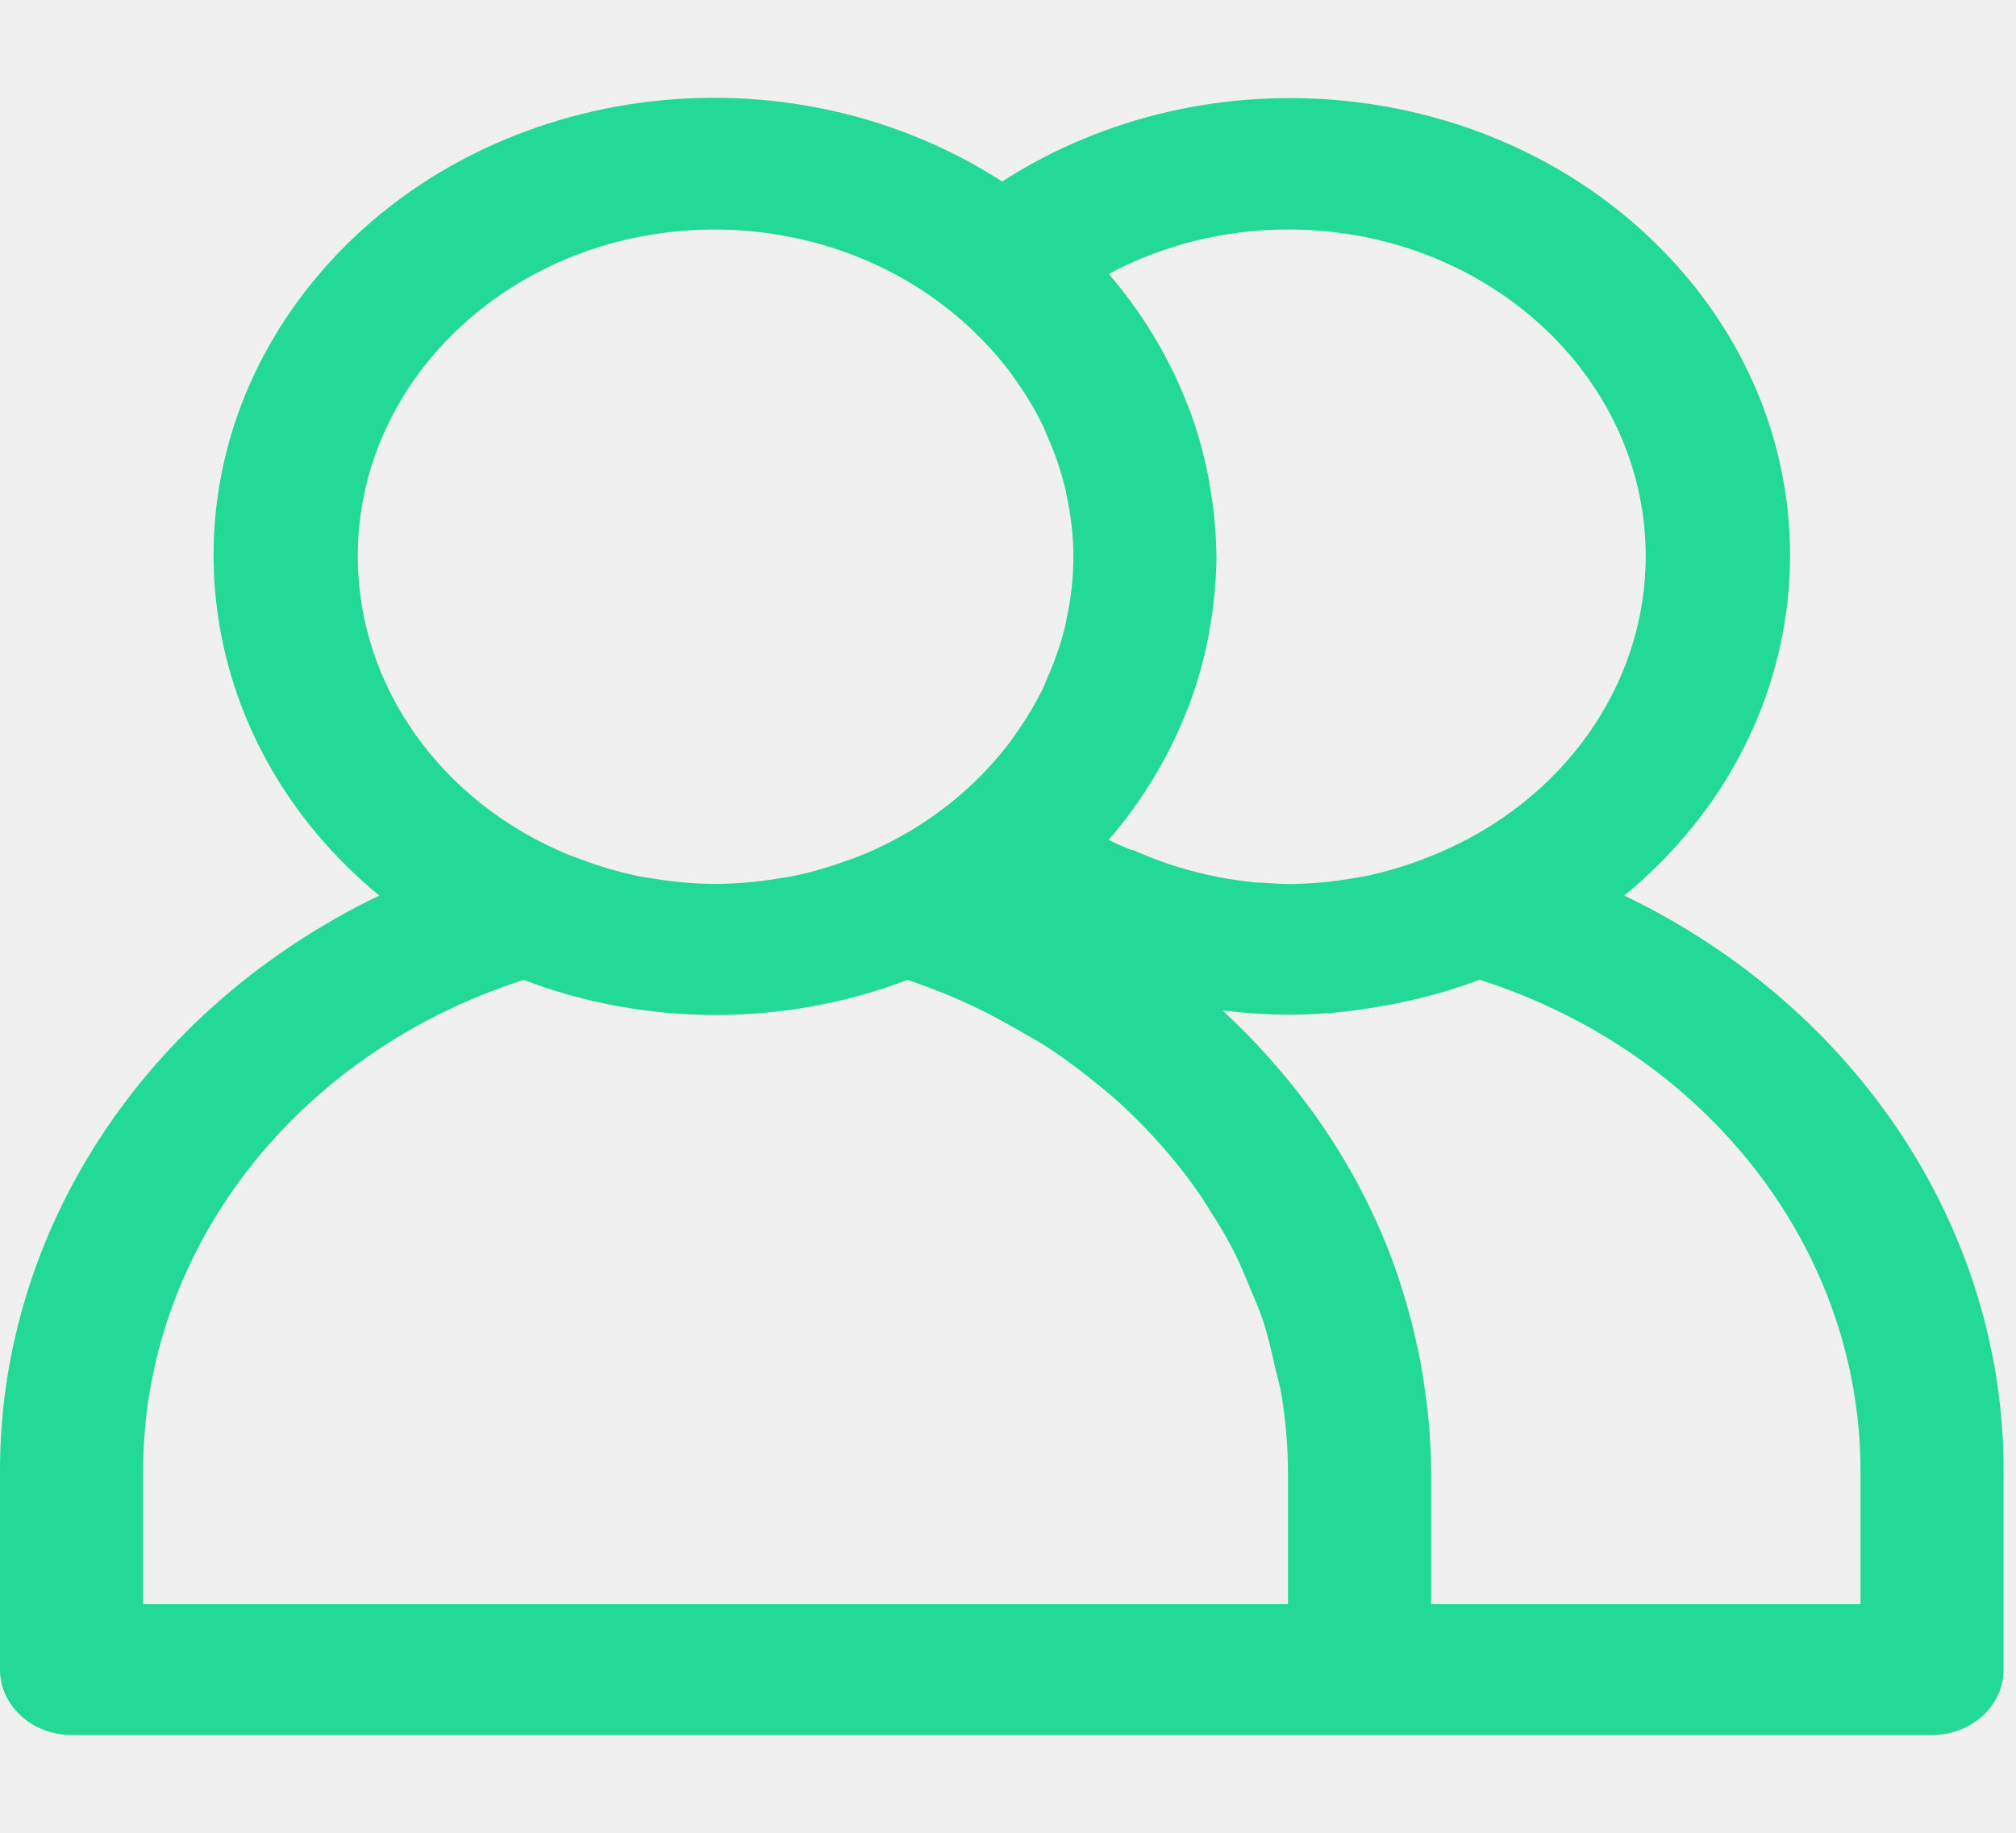
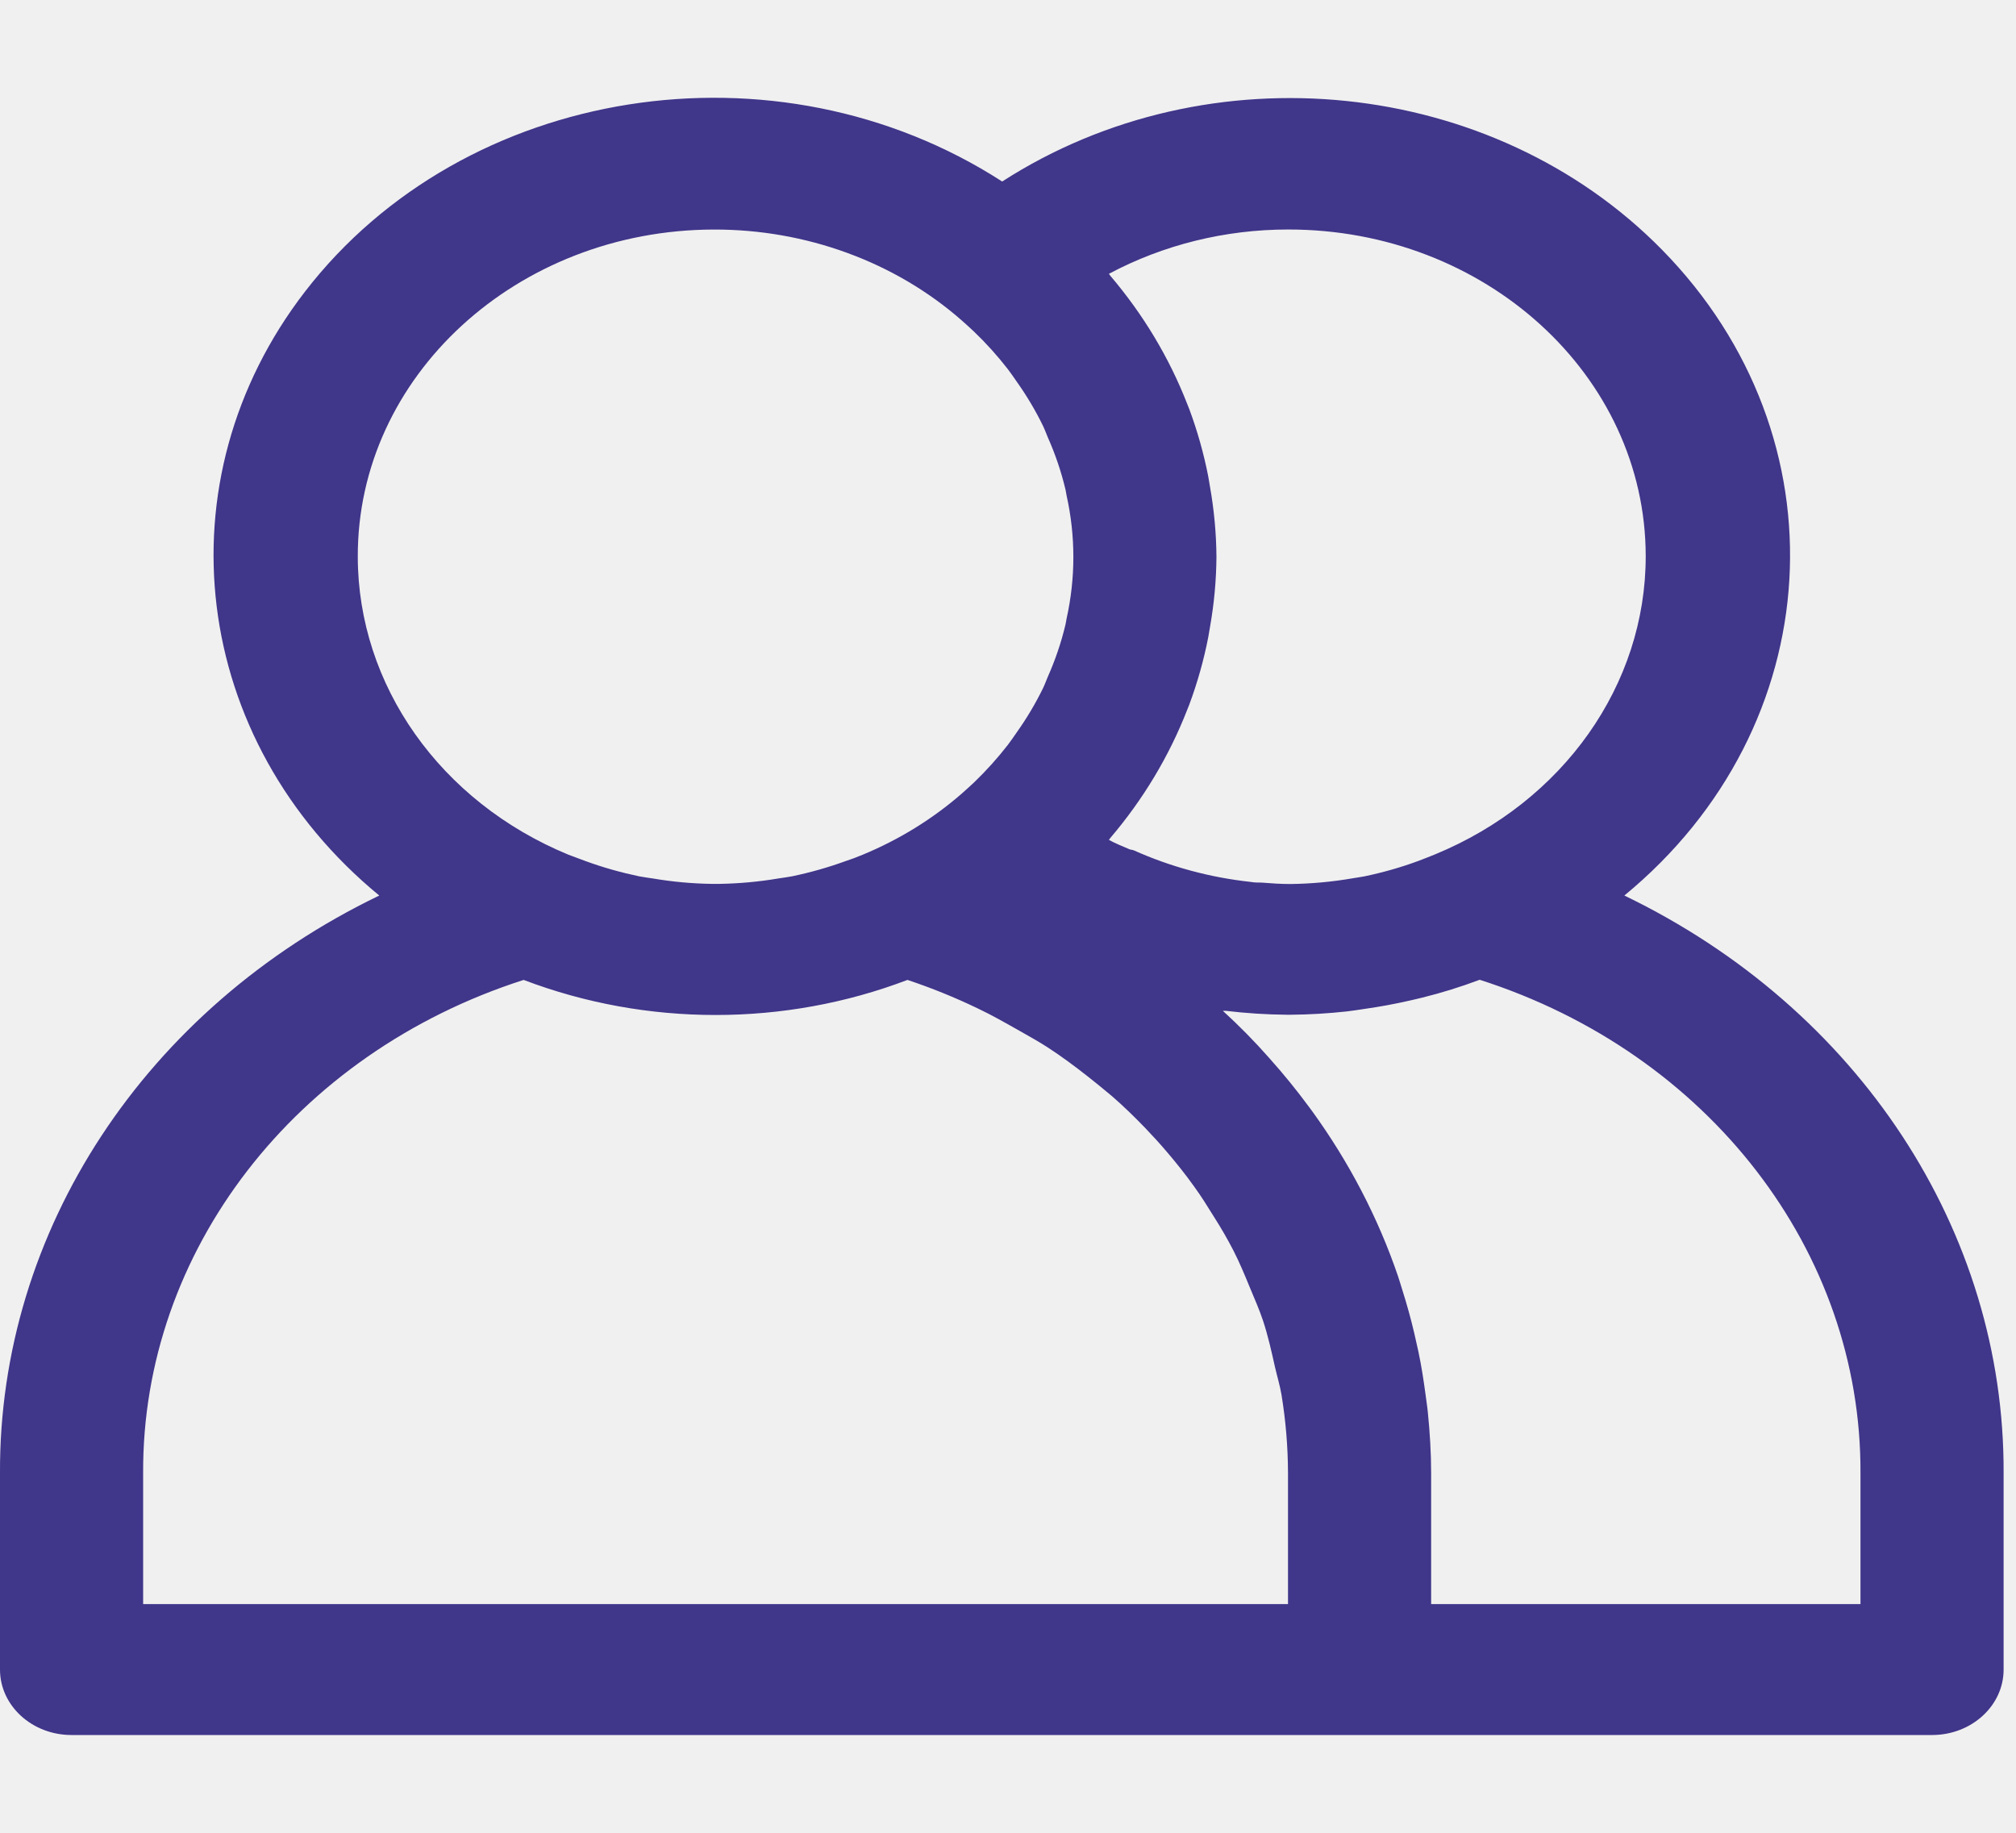
<svg xmlns="http://www.w3.org/2000/svg" width="55" height="50" viewBox="0 0 55 50" fill="none">
  <g clipPath="url(#clip0)">
-     <path d="M44.315 24.431C49.917 19.824 50.376 11.935 45.34 6.811C40.721 2.111 32.989 1.313 27.341 4.952C21.183 0.978 12.669 2.321 8.323 7.953C4.336 13.121 5.205 20.201 10.347 24.431C3.958 27.511 -0.029 33.584 0 40.19V45.547C0 46.533 0.874 47.333 1.952 47.333H52.709C53.788 47.333 54.662 46.533 54.662 45.547V40.19C54.691 33.584 50.703 27.511 44.315 24.431ZM35.14 6.261C40.523 6.256 44.892 10.243 44.898 15.168C44.902 18.679 42.652 21.866 39.151 23.308C39.001 23.37 38.851 23.427 38.699 23.486C38.217 23.664 37.72 23.805 37.213 23.91C37.115 23.929 37.018 23.94 36.918 23.958C36.352 24.057 35.777 24.11 35.2 24.117C34.94 24.117 34.679 24.099 34.419 24.078C34.322 24.078 34.224 24.078 34.126 24.06C33.017 23.94 31.938 23.649 30.934 23.199C30.898 23.183 30.854 23.184 30.817 23.17C30.622 23.085 30.427 23.01 30.253 22.913C30.269 22.895 30.279 22.876 30.294 22.858C31.189 21.806 31.895 20.63 32.385 19.374L32.445 19.224C32.668 18.624 32.841 18.01 32.963 17.386C32.98 17.295 32.994 17.208 33.01 17.11C33.123 16.475 33.182 15.833 33.187 15.19C33.182 14.548 33.122 13.907 33.01 13.274C32.994 13.181 32.98 13.095 32.963 12.997C32.841 12.373 32.668 11.759 32.445 11.159L32.385 11.009C31.895 9.754 31.189 8.578 30.294 7.526C30.279 7.508 30.269 7.488 30.253 7.47C31.736 6.679 33.422 6.261 35.14 6.261ZM9.761 15.19C9.747 10.272 14.095 6.274 19.472 6.262C21.992 6.256 24.417 7.144 26.236 8.74C26.349 8.84 26.46 8.94 26.57 9.044C26.905 9.365 27.214 9.708 27.495 10.07C27.581 10.181 27.659 10.299 27.739 10.413C28.012 10.797 28.251 11.2 28.455 11.618C28.504 11.72 28.541 11.824 28.584 11.926C28.79 12.388 28.952 12.866 29.068 13.354C29.082 13.408 29.086 13.461 29.098 13.517C29.345 14.625 29.345 15.768 29.098 16.877C29.086 16.933 29.082 16.986 29.068 17.04C28.952 17.528 28.79 18.006 28.584 18.468C28.541 18.57 28.504 18.674 28.455 18.775C28.251 19.193 28.012 19.595 27.739 19.979C27.659 20.093 27.581 20.211 27.495 20.322C27.214 20.684 26.905 21.027 26.57 21.349C26.46 21.452 26.349 21.552 26.236 21.652C25.445 22.341 24.534 22.904 23.54 23.316C23.382 23.382 23.222 23.443 23.06 23.495C22.589 23.666 22.105 23.803 21.611 23.906C21.488 23.931 21.361 23.945 21.236 23.965C20.706 24.055 20.169 24.104 19.63 24.113H19.415C18.876 24.105 18.338 24.055 17.808 23.965C17.683 23.945 17.556 23.931 17.433 23.906C16.94 23.803 16.455 23.666 15.985 23.495C15.823 23.436 15.663 23.375 15.505 23.316C12.012 21.874 9.766 18.695 9.761 15.19ZM35.14 43.761H3.905V40.19C3.876 34.139 8.044 28.736 14.286 26.733C17.637 28.009 21.407 28.009 24.758 26.733C25.41 26.951 26.045 27.208 26.659 27.503C27.065 27.694 27.44 27.911 27.831 28.131C28.084 28.276 28.342 28.417 28.586 28.576C28.963 28.82 29.318 29.086 29.668 29.36C29.892 29.538 30.115 29.717 30.326 29.895C30.648 30.174 30.95 30.468 31.241 30.77C31.45 30.988 31.653 31.21 31.846 31.438C32.102 31.738 32.346 32.045 32.572 32.361C32.768 32.629 32.941 32.908 33.113 33.186C33.309 33.493 33.488 33.801 33.652 34.12C33.816 34.44 33.961 34.79 34.101 35.131C34.224 35.427 34.355 35.722 34.456 36.024C34.593 36.438 34.689 36.867 34.784 37.295C34.843 37.549 34.919 37.797 34.962 38.054C35.078 38.761 35.137 39.475 35.139 40.19V43.761H35.14ZM50.757 43.761H39.044V40.19C39.044 39.631 39.009 39.077 38.954 38.529C38.939 38.368 38.911 38.209 38.892 38.049C38.839 37.654 38.779 37.263 38.697 36.876C38.661 36.71 38.624 36.544 38.585 36.377C38.492 35.98 38.383 35.586 38.259 35.195C38.218 35.067 38.181 34.936 38.138 34.809C37.592 33.211 36.799 31.692 35.786 30.297L35.71 30.195C35.374 29.739 35.015 29.298 34.634 28.872L34.62 28.856C34.23 28.413 33.806 27.983 33.361 27.576C33.387 27.576 33.414 27.576 33.441 27.576C33.992 27.642 34.547 27.678 35.103 27.683H35.21C35.724 27.679 36.238 27.648 36.748 27.592C36.908 27.574 37.067 27.547 37.227 27.524C37.642 27.465 38.052 27.39 38.457 27.297C38.572 27.27 38.689 27.245 38.806 27.215C39.337 27.083 39.859 26.921 40.368 26.729C46.615 28.73 50.786 34.136 50.757 40.19V43.761H50.757Z" fill="#23D997" />
+     <path d="M44.315 24.431C49.917 19.824 50.376 11.935 45.34 6.811C40.721 2.111 32.989 1.313 27.341 4.952C21.183 0.978 12.669 2.321 8.323 7.953C4.336 13.121 5.205 20.201 10.347 24.431C3.958 27.511 -0.029 33.584 0 40.19V45.547C0 46.533 0.874 47.333 1.952 47.333H52.709C53.788 47.333 54.662 46.533 54.662 45.547V40.19C54.691 33.584 50.703 27.511 44.315 24.431ZM35.14 6.261C40.523 6.256 44.892 10.243 44.898 15.168C44.902 18.679 42.652 21.866 39.151 23.308C39.001 23.37 38.851 23.427 38.699 23.486C38.217 23.664 37.72 23.805 37.213 23.91C37.115 23.929 37.018 23.94 36.918 23.958C36.352 24.057 35.777 24.11 35.2 24.117C34.94 24.117 34.679 24.099 34.419 24.078C34.322 24.078 34.224 24.078 34.126 24.06C33.017 23.94 31.938 23.649 30.934 23.199C30.898 23.183 30.854 23.184 30.817 23.17C30.622 23.085 30.427 23.01 30.253 22.913C30.269 22.895 30.279 22.876 30.294 22.858C31.189 21.806 31.895 20.63 32.385 19.374L32.445 19.224C32.668 18.624 32.841 18.01 32.963 17.386C32.98 17.295 32.994 17.208 33.01 17.11C33.123 16.475 33.182 15.833 33.187 15.19C33.182 14.548 33.122 13.907 33.01 13.274C32.994 13.181 32.98 13.095 32.963 12.997C32.841 12.373 32.668 11.759 32.445 11.159L32.385 11.009C31.895 9.754 31.189 8.578 30.294 7.526C30.279 7.508 30.269 7.488 30.253 7.47C31.736 6.679 33.422 6.261 35.14 6.261ZM9.761 15.19C9.747 10.272 14.095 6.274 19.472 6.262C21.992 6.256 24.417 7.144 26.236 8.74C26.349 8.84 26.46 8.94 26.57 9.044C26.905 9.365 27.214 9.708 27.495 10.07C27.581 10.181 27.659 10.299 27.739 10.413C28.012 10.797 28.251 11.2 28.455 11.618C28.504 11.72 28.541 11.824 28.584 11.926C28.79 12.388 28.952 12.866 29.068 13.354C29.082 13.408 29.086 13.461 29.098 13.517C29.345 14.625 29.345 15.768 29.098 16.877C29.086 16.933 29.082 16.986 29.068 17.04C28.952 17.528 28.79 18.006 28.584 18.468C28.541 18.57 28.504 18.674 28.455 18.775C28.251 19.193 28.012 19.595 27.739 19.979C27.659 20.093 27.581 20.211 27.495 20.322C27.214 20.684 26.905 21.027 26.57 21.349C26.46 21.452 26.349 21.552 26.236 21.652C25.445 22.341 24.534 22.904 23.54 23.316C23.382 23.382 23.222 23.443 23.06 23.495C22.589 23.666 22.105 23.803 21.611 23.906C21.488 23.931 21.361 23.945 21.236 23.965C20.706 24.055 20.169 24.104 19.63 24.113H19.415C18.876 24.105 18.338 24.055 17.808 23.965C17.683 23.945 17.556 23.931 17.433 23.906C16.94 23.803 16.455 23.666 15.985 23.495C15.823 23.436 15.663 23.375 15.505 23.316C12.012 21.874 9.766 18.695 9.761 15.19ZM35.14 43.761H3.905V40.19C3.876 34.139 8.044 28.736 14.286 26.733C17.637 28.009 21.407 28.009 24.758 26.733C25.41 26.951 26.045 27.208 26.659 27.503C27.065 27.694 27.44 27.911 27.831 28.131C28.084 28.276 28.342 28.417 28.586 28.576C28.963 28.82 29.318 29.086 29.668 29.36C29.892 29.538 30.115 29.717 30.326 29.895C30.648 30.174 30.95 30.468 31.241 30.77C31.45 30.988 31.653 31.21 31.846 31.438C32.102 31.738 32.346 32.045 32.572 32.361C32.768 32.629 32.941 32.908 33.113 33.186C33.309 33.493 33.488 33.801 33.652 34.12C33.816 34.44 33.961 34.79 34.101 35.131C34.224 35.427 34.355 35.722 34.456 36.024C34.593 36.438 34.689 36.867 34.784 37.295C34.843 37.549 34.919 37.797 34.962 38.054C35.078 38.761 35.137 39.475 35.139 40.19V43.761H35.14ZM50.757 43.761H39.044V40.19C39.044 39.631 39.009 39.077 38.954 38.529C38.939 38.368 38.911 38.209 38.892 38.049C38.839 37.654 38.779 37.263 38.697 36.876C38.661 36.71 38.624 36.544 38.585 36.377C38.492 35.98 38.383 35.586 38.259 35.195C38.218 35.067 38.181 34.936 38.138 34.809C37.592 33.211 36.799 31.692 35.786 30.297L35.71 30.195C35.374 29.739 35.015 29.298 34.634 28.872L34.62 28.856C34.23 28.413 33.806 27.983 33.361 27.576C33.387 27.576 33.414 27.576 33.441 27.576C33.992 27.642 34.547 27.678 35.103 27.683H35.21C35.724 27.679 36.238 27.648 36.748 27.592C36.908 27.574 37.067 27.547 37.227 27.524C37.642 27.465 38.052 27.39 38.457 27.297C38.572 27.27 38.689 27.245 38.806 27.215C39.337 27.083 39.859 26.921 40.368 26.729C46.615 28.73 50.786 34.136 50.757 40.19V43.761H50.757Z" fill="#40368a" />
  </g>
  <defs>
    <clipPath id="clip0">
      <rect width="54.662" height="50" fill="white" />
    </clipPath>
  </defs>
</svg>
